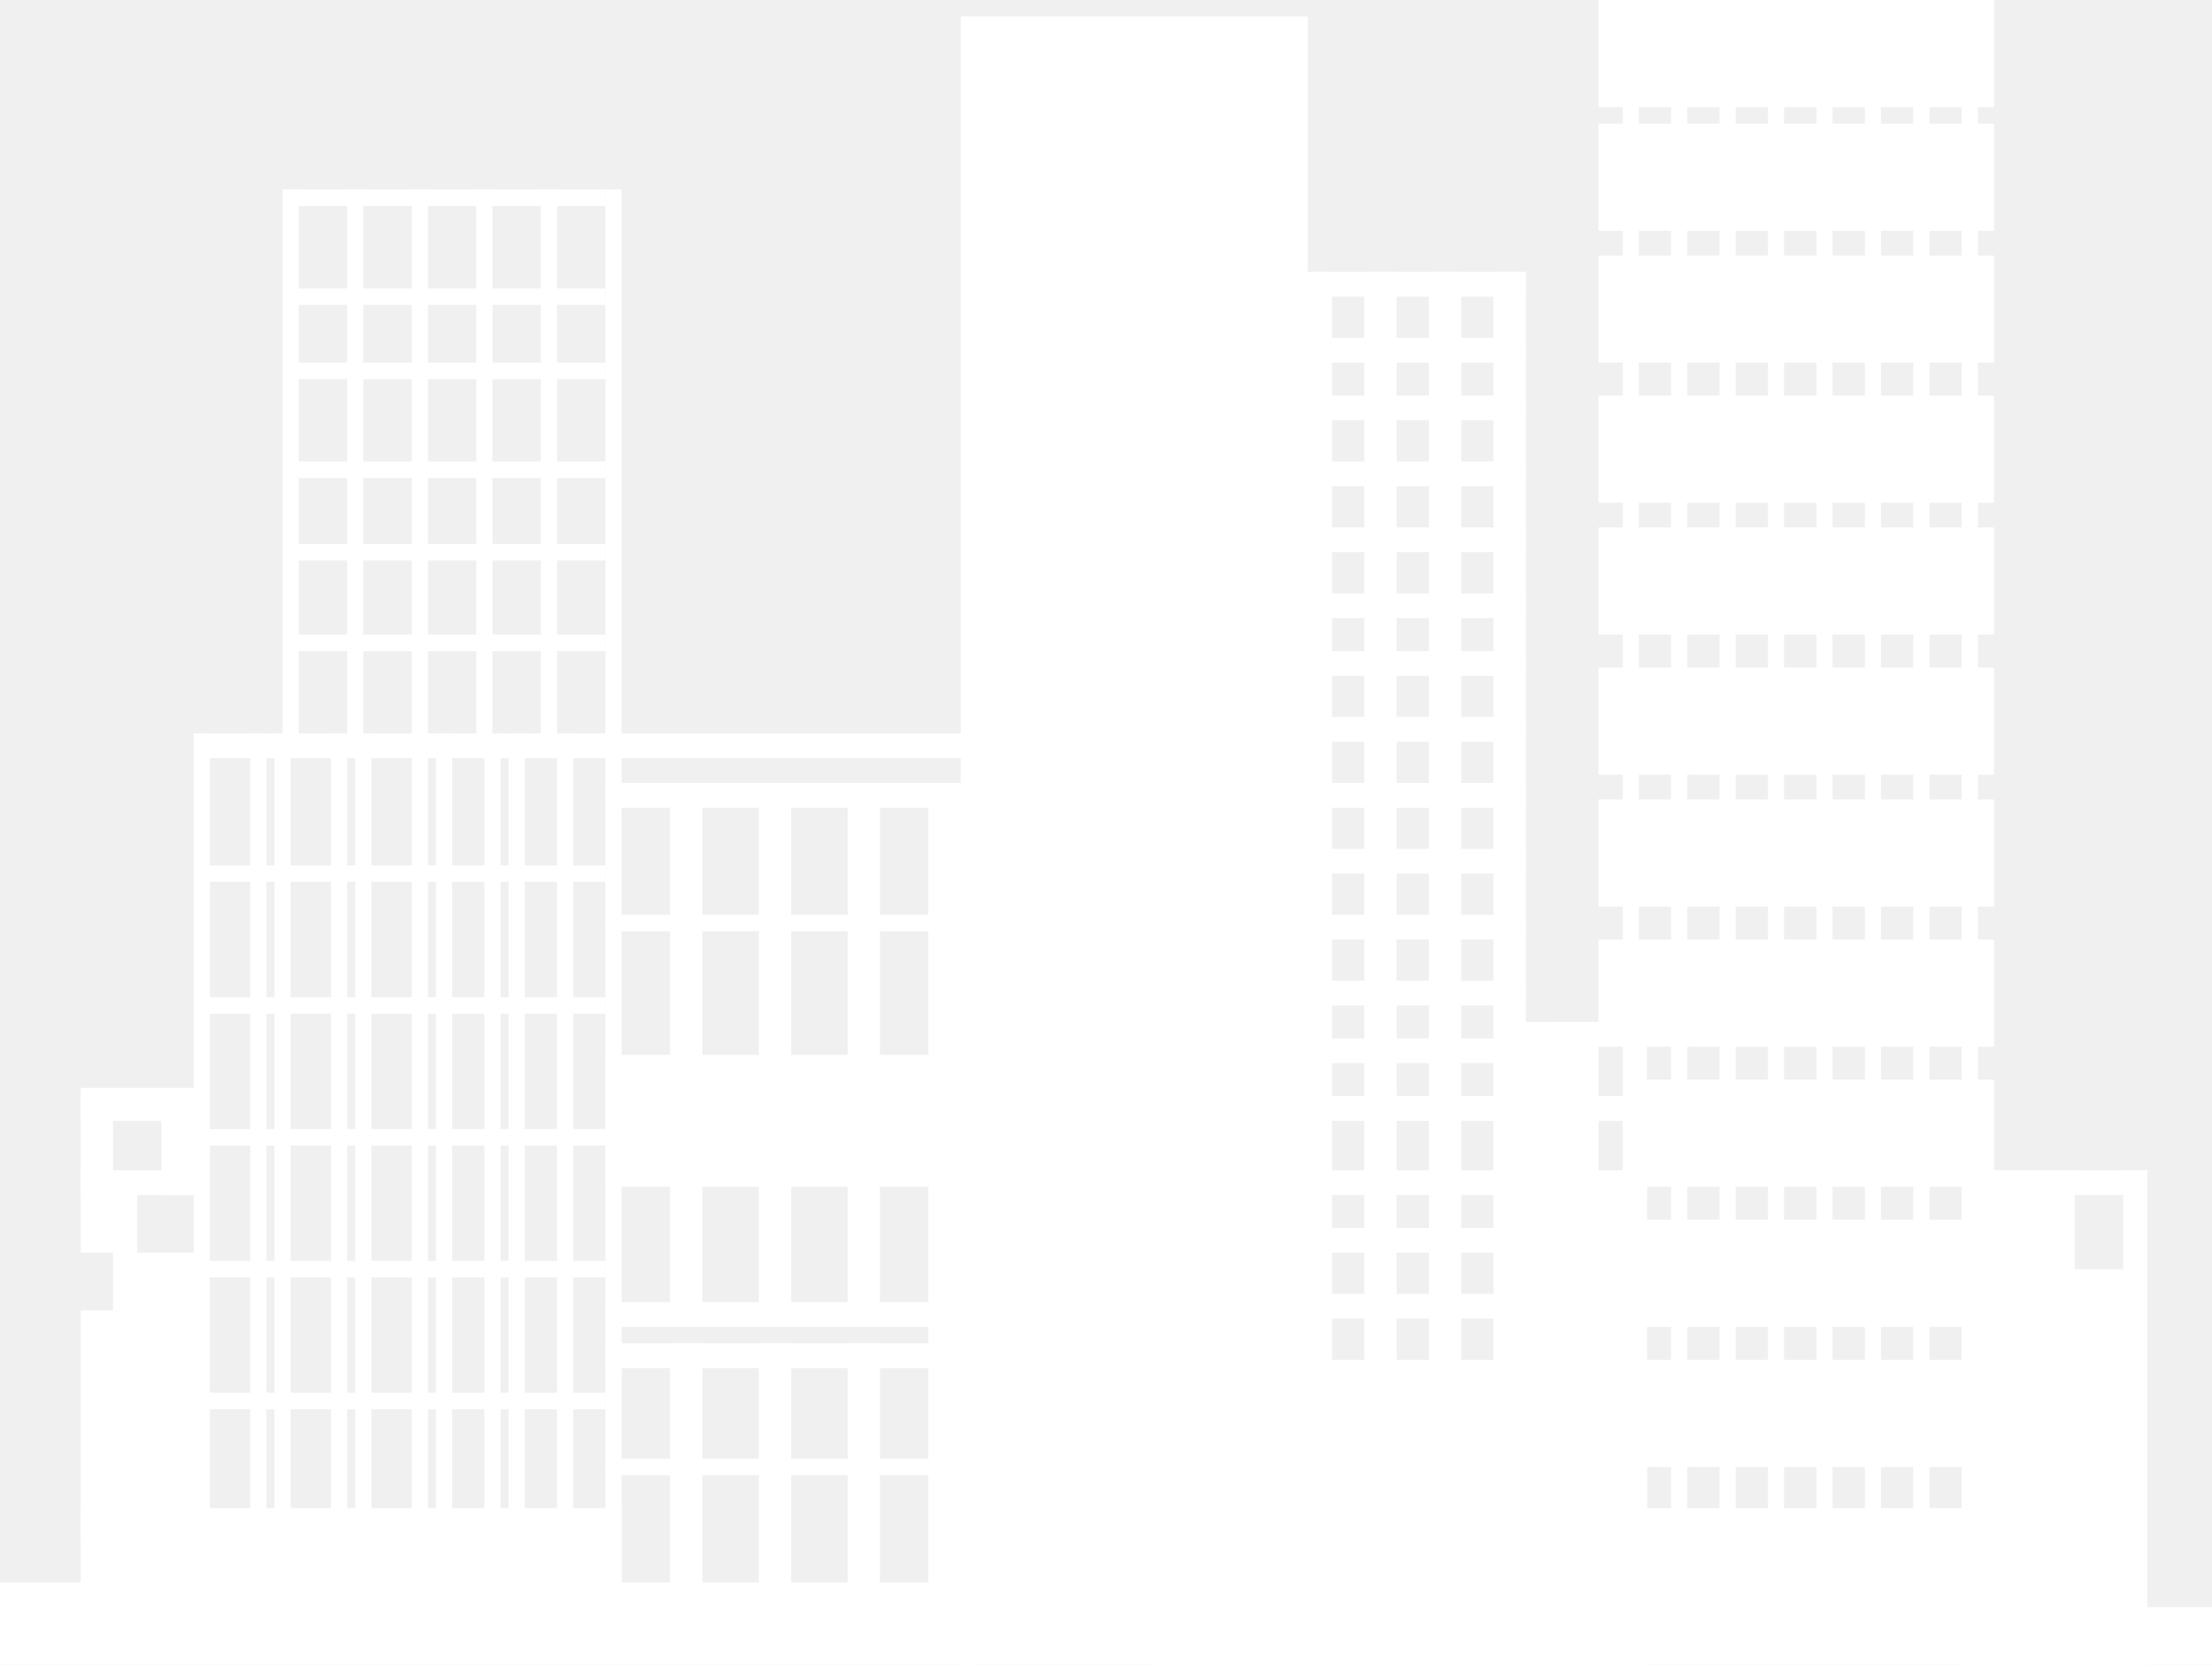
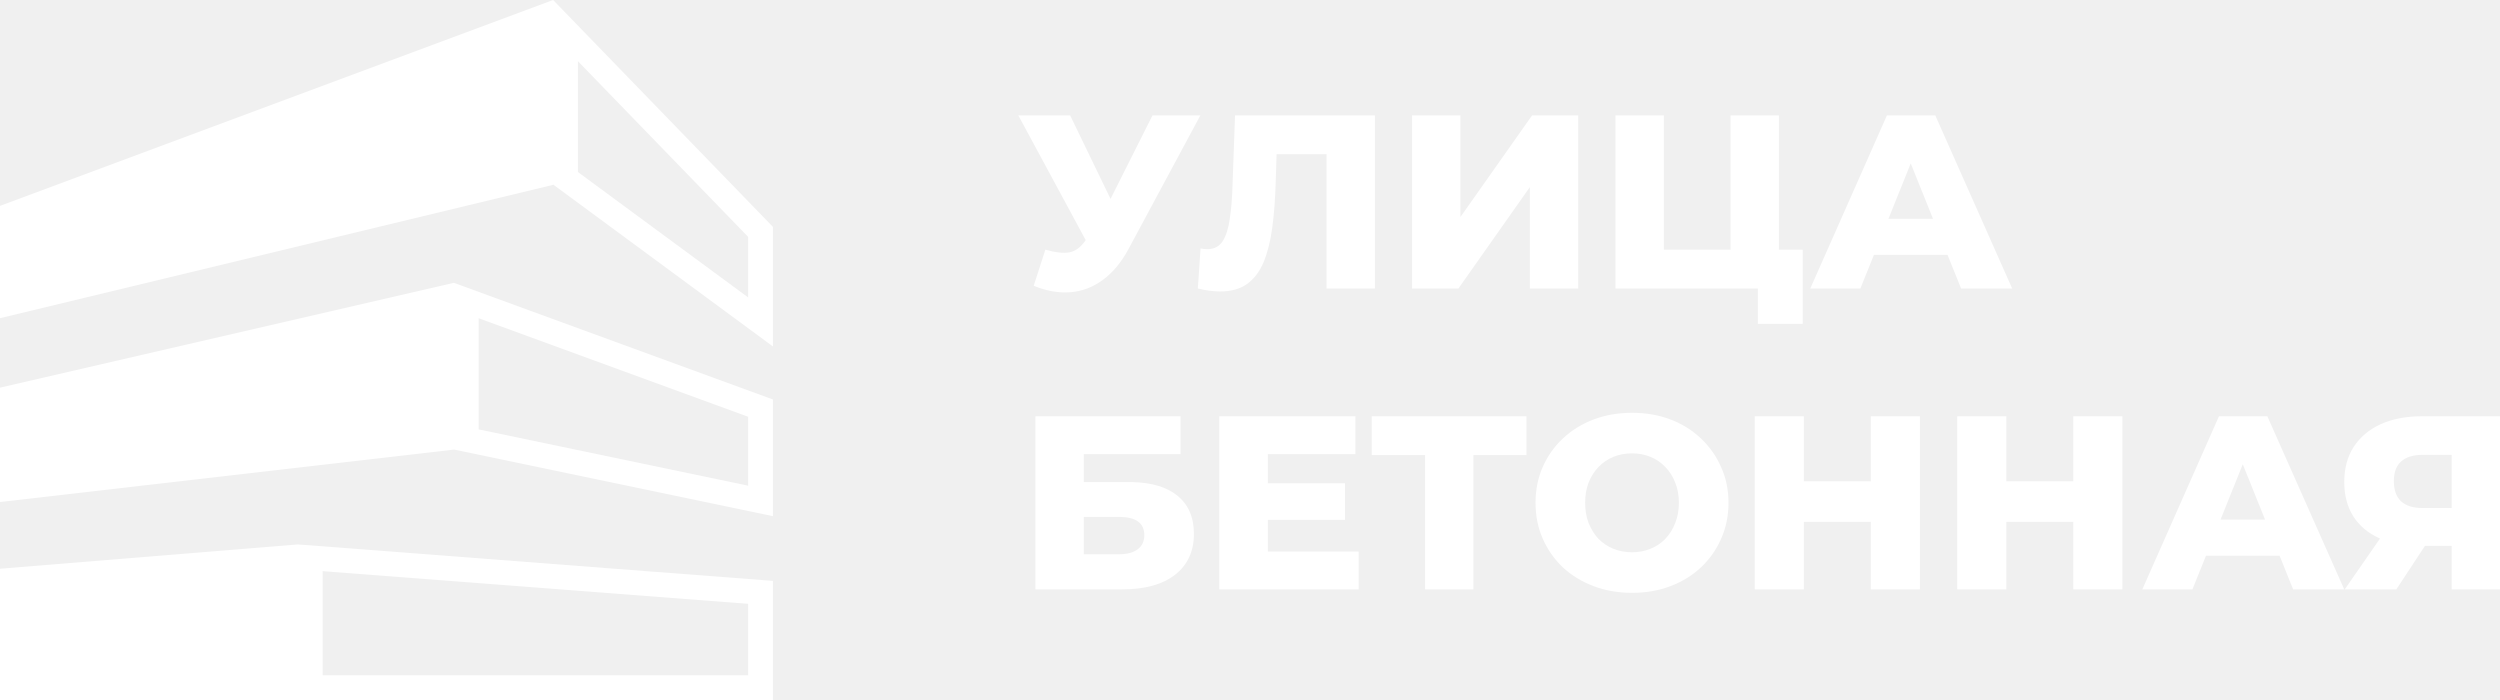
- <svg xmlns="http://www.w3.org/2000/svg" width="93" height="70" viewBox="0 0 93 70" fill="none">
-   <path d="M40.391 0.693H54.985V70H40.391V0.693Z" fill="white" />
-   <path d="M63.471 42.97H67.204V70H63.471V42.97Z" fill="white" />
-   <path d="M65.507 49.901H69.241V70H65.507V49.901Z" fill="white" />
-   <path d="M48.536 57.178H69.241V70H48.536V57.178Z" fill="white" />
-   <path d="M48.536 55.446H69.241V54.406H48.536V55.446Z" fill="white" />
-   <path d="M48.536 52.673H69.241V51.634H48.536V52.673Z" fill="white" />
-   <path d="M48.536 50.248H69.241V49.208H48.536V50.248Z" fill="white" />
-   <path d="M48.536 47.129H64.15V46.089H48.536V47.129Z" fill="white" />
-   <path d="M48.536 44.703H64.15V43.663H48.536V44.703Z" fill="white" />
-   <path d="M48.536 42.277H64.15V41.238H48.536V42.277Z" fill="white" />
-   <path d="M48.536 39.505H64.15V38.465H48.536V39.505Z" fill="white" />
-   <path d="M48.536 36.733H64.15V35.693H48.536V36.733Z" fill="white" />
-   <path d="M48.536 33.96H64.15V32.921H48.536V33.96Z" fill="white" />
-   <path d="M25.456 33.96H41.069V32.921H25.456V33.96Z" fill="white" />
-   <path d="M25.456 39.158H41.069V38.465H25.456V39.158Z" fill="white" />
-   <path d="M8.485 37.079H25.456V36.386H8.485V37.079Z" fill="white" />
-   <path d="M12.219 27.376H25.456V26.683H12.219V27.376Z" fill="white" />
-   <path d="M12.219 23.564H25.456V22.871H12.219V23.564Z" fill="white" />
-   <path d="M12.219 20.099H25.456V19.406H12.219V20.099Z" fill="white" />
-   <path d="M12.219 15.941H25.456V15.248H12.219V15.941Z" fill="white" />
-   <path d="M12.219 12.822H25.456V12.129H12.219V12.822Z" fill="white" />
-   <path d="M12.219 8.663H25.456V7.97H12.219V8.663Z" fill="white" />
-   <path d="M8.485 42.624H25.456V41.931H8.485V42.624Z" fill="white" />
-   <path d="M8.485 48.168H25.456V47.475H8.485V48.168Z" fill="white" />
-   <path d="M8.485 53.713H25.456V53.02H8.485V53.713Z" fill="white" />
-   <path d="M8.485 59.257H25.456V58.564H8.485V59.257Z" fill="white" />
-   <path d="M25.456 62.03H41.069V61.337H25.456V62.03Z" fill="white" />
-   <path d="M8.146 31.881H41.069V30.842H8.146V31.881Z" fill="white" />
-   <path d="M25.456 55.792H41.069V54.752H25.456V55.792Z" fill="white" />
-   <path d="M25.456 49.901H41.069V44.356H25.456V49.901Z" fill="white" />
-   <path d="M39.033 67.574H41.069V32.921H39.033V67.574Z" fill="white" />
-   <path d="M3.394 68.96H26.135V63.416H3.394V68.96Z" fill="white" />
-   <path d="M3.394 64.802H8.146V55.099H3.394V64.802Z" fill="white" />
-   <path d="M3.394 47.129H8.146V45.743H3.394V47.129Z" fill="white" />
-   <path d="M4.752 55.099H8.146V52.673H4.752V55.099Z" fill="white" />
-   <path d="M3.394 49.901H5.77V52.673H3.394V49.901Z" fill="white" />
-   <path d="M3.394 49.208H8.146V50.248H3.394V49.208Z" fill="white" />
-   <path d="M6.788 46.089H8.146V50.248H6.788V46.089Z" fill="white" />
-   <path d="M3.394 46.089H4.752V50.248H3.394V46.089Z" fill="white" />
-   <path d="M25.456 57.525H41.069V56.485H25.456V57.525Z" fill="white" />
-   <path d="M0 70H41.069V66.535H0V70Z" fill="white" />
-   <path d="M48.536 31.188H64.15V30.148H48.536V31.188Z" fill="white" />
-   <path d="M48.536 28.416H64.15V27.376H48.536V28.416Z" fill="white" />
-   <path d="M48.536 25.99H64.15V24.951H48.536V25.99Z" fill="white" />
-   <path d="M48.536 23.218H64.15V22.178H48.536V23.218Z" fill="white" />
-   <path d="M48.536 20.445H64.15V19.406H48.536V20.445Z" fill="white" />
-   <path d="M48.536 17.673H64.15V16.634H48.536V17.673Z" fill="white" />
-   <path d="M48.536 15.248H64.15V14.208H48.536V15.248Z" fill="white" />
-   <path d="M62.792 58.911H64.15V11.436H62.792V58.911Z" fill="white" />
-   <path d="M60.077 58.911H61.434V11.436H60.077V58.911Z" fill="white" />
-   <path d="M57.361 58.911H58.719V11.436H57.361V58.911Z" fill="white" />
-   <path d="M54.646 58.911H56.004V11.436H54.646V58.911Z" fill="white" />
-   <path d="M35.639 55.446H36.996V33.614H35.639V55.446Z" fill="white" />
-   <path d="M31.905 55.446H33.263V33.614H31.905V55.446Z" fill="white" />
-   <path d="M28.172 55.446H29.529V33.614H28.172V55.446Z" fill="white" />
-   <path d="M25.456 67.574H26.135V30.842H25.456V67.574Z" fill="white" />
-   <path d="M23.42 67.574H24.099V30.842H23.42V67.574Z" fill="white" />
-   <path d="M21.383 67.574H22.062V30.842H21.383V67.574Z" fill="white" />
-   <path d="M20.365 67.574H21.044V30.842H20.365V67.574Z" fill="white" />
-   <path d="M18.328 67.574H19.007V30.842H18.328V67.574Z" fill="white" />
-   <path d="M17.31 67.574H17.989V30.842H17.31V67.574Z" fill="white" />
-   <path d="M14.934 67.574H15.613V30.842H14.934V67.574Z" fill="white" />
-   <path d="M13.916 67.574H14.595V30.842H13.916V67.574Z" fill="white" />
-   <path d="M14.595 31.188H15.274V7.97H14.595V31.188Z" fill="white" />
-   <path d="M17.31 31.188H17.989V7.97H17.31V31.188Z" fill="white" />
-   <path d="M20.026 31.188H20.704V7.97H20.026V31.188Z" fill="white" />
-   <path d="M22.741 31.188H23.42V7.97H22.741V31.188Z" fill="white" />
-   <path d="M25.456 31.188H26.135V7.97H25.456V31.188Z" fill="white" />
-   <path d="M11.88 31.188H12.558V7.97H11.88V31.188Z" fill="white" />
-   <path d="M11.54 67.574H12.219V30.842H11.54V67.574Z" fill="white" />
-   <path d="M10.522 67.574H11.201V30.842H10.522V67.574Z" fill="white" />
-   <path d="M8.146 67.574H8.825V30.842H8.146V67.574Z" fill="white" />
-   <path d="M28.172 67.574H29.529V56.485H28.172V67.574Z" fill="white" />
-   <path d="M31.905 67.574H33.263V56.485H31.905V67.574Z" fill="white" />
-   <path d="M35.639 67.574H36.996V56.485H35.639V67.574Z" fill="white" />
-   <path d="M48.536 12.475H64.15V11.436H48.536V12.475Z" fill="white" />
-   <path d="M65.507 42.97H83.836V44.01H65.507V42.97Z" fill="white" />
-   <path d="M67.204 39.505H83.836V44.01H67.204V39.505Z" fill="white" />
-   <path d="M68.901 45.396H83.836V49.901H68.901V45.396Z" fill="white" />
-   <path d="M65.507 46.089H83.836V47.129H65.507V46.089Z" fill="white" />
-   <path d="M68.901 51.287H83.836V55.792H68.901V51.287Z" fill="white" />
-   <path d="M68.901 57.178H83.836V61.683H68.901V57.178Z" fill="white" />
-   <path d="M67.204 33.614H83.836V38.119H67.204V33.614Z" fill="white" />
-   <path d="M67.204 28.069H83.836V32.574H67.204V28.069Z" fill="white" />
-   <path d="M67.204 22.178H83.836V26.683H67.204V22.178Z" fill="white" />
-   <path d="M67.204 16.634H83.836V21.139H67.204V16.634Z" fill="white" />
-   <path d="M67.204 10.743H83.836V15.248H67.204V10.743Z" fill="white" />
-   <path d="M67.204 5.198H83.836V9.703H67.204V5.198Z" fill="white" />
-   <path d="M67.204 0H83.836V4.505H67.204V0Z" fill="white" />
-   <path d="M68.223 0H68.901V64.802H68.223V0Z" fill="white" />
-   <path d="M70.259 0H70.938V64.802H70.259V0Z" fill="white" />
-   <path d="M72.296 0H72.974V64.802H72.296V0Z" fill="white" />
-   <path d="M74.332 0H75.011V64.802H74.332V0Z" fill="white" />
-   <path d="M76.369 0H77.047V64.802H76.369V0Z" fill="white" />
-   <path d="M78.405 0H79.084V64.802H78.405V0Z" fill="white" />
-   <path d="M80.442 0H81.12V64.802H80.442V0Z" fill="white" />
-   <path d="M82.478 0H83.157V64.802H82.478V0Z" fill="white" />
-   <path d="M68.562 43.663H69.241V70H68.562V43.663Z" fill="white" />
-   <path d="M82.478 49.208H87.23V70H82.478V49.208Z" fill="white" />
-   <path d="M82.478 53.366H90.285V70H82.478V53.366Z" fill="white" />
-   <path d="M85.193 67.574H93V70H85.193V67.574Z" fill="white" />
-   <path d="M53.967 63.416H85.872V70H53.967V63.416Z" fill="white" />
-   <path d="M82.478 49.208H90.285V50.248H82.478V49.208Z" fill="white" />
-   <path d="M89.266 49.208H90.285V70H89.266V49.208Z" fill="white" />
+ <svg xmlns="http://www.w3.org/2000/svg" width="250" height="70" viewBox="0 0 250 70" fill="none">
+   <path fill-rule="evenodd" clip-rule="evenodd" d="M29.784 54.444L77.296 58.09V70H0V56.875L29.784 54.444ZM32.264 67.527H74.816V60.38L32.264 57.115V67.527Z" fill="white" />
+   <path fill-rule="evenodd" clip-rule="evenodd" d="M163.202 41.28C164.607 41.28 165.889 41.503 167.046 41.948C168.22 42.393 169.237 43.028 170.097 43.852C170.956 44.66 171.626 45.608 172.105 46.696C172.601 47.784 172.85 48.979 172.85 50.282C172.85 51.584 172.601 52.787 172.105 53.892C171.626 54.98 170.956 55.928 170.097 56.736C169.237 57.544 168.22 58.17 167.046 58.615C165.889 59.06 164.607 59.283 163.202 59.283C161.813 59.283 160.532 59.06 159.358 58.615C158.184 58.17 157.159 57.544 156.283 56.736C155.423 55.911 154.753 54.955 154.274 53.867C153.794 52.779 153.554 51.584 153.554 50.282C153.554 48.979 153.794 47.784 154.274 46.696C154.753 45.608 155.423 44.66 156.283 43.852C157.159 43.028 158.184 42.393 159.358 41.948C160.532 41.503 161.813 41.28 163.202 41.28ZM163.202 45.336C162.54 45.336 161.92 45.451 161.342 45.682C160.78 45.913 160.284 46.251 159.854 46.696C159.441 47.124 159.11 47.644 158.862 48.254C158.63 48.847 158.515 49.523 158.515 50.282C158.515 51.023 158.63 51.699 158.862 52.309C159.11 52.919 159.441 53.447 159.854 53.892C160.284 54.32 160.78 54.65 161.342 54.881C161.92 55.112 162.54 55.227 163.202 55.227C163.863 55.227 164.475 55.112 165.037 54.881C165.616 54.65 166.112 54.32 166.525 53.892C166.955 53.447 167.286 52.919 167.517 52.309C167.765 51.699 167.889 51.023 167.889 50.282C167.889 49.523 167.765 48.847 167.517 48.254C167.286 47.644 166.955 47.124 166.525 46.696C166.112 46.251 165.616 45.913 165.037 45.682C164.475 45.451 163.863 45.336 163.202 45.336Z" fill="white" />
+   <path fill-rule="evenodd" clip-rule="evenodd" d="M118.051 41.627V45.41H108.379V48.204H112.868L113.259 48.209C115.184 48.262 116.666 48.705 117.704 49.54C118.829 50.43 119.391 51.716 119.391 53.397C119.391 55.128 118.763 56.488 117.506 57.477C116.25 58.45 114.489 58.937 112.223 58.937H103.543V41.627H118.051ZM108.379 55.425H111.901C112.711 55.425 113.331 55.26 113.761 54.931C114.207 54.601 114.431 54.131 114.431 53.521C114.431 52.339 113.639 51.73 112.057 51.693L111.901 51.691H108.379V55.425Z" fill="white" />
+   <path d="M135.542 45.41H126.787V48.328H134.5V51.988H126.787V55.153H135.864V58.937H121.926V41.627H135.542V45.41Z" fill="white" />
+   <path d="M152.649 41.627V45.509H147.342V58.937H142.505V45.509H137.174V41.627H152.649Z" fill="white" />
+   <path d="M180.386 48.13H187.082V41.627H191.992V58.937H187.082V52.186H180.386V58.937H175.475V41.627H180.386V48.13Z" fill="white" />
+   <path d="M200.633 41.627V48.13H207.329V41.627H212.24V58.937H207.329V52.186H200.633V58.937H195.723V41.627H200.633Z" fill="white" />
+   <path fill-rule="evenodd" clip-rule="evenodd" d="M234.422 58.937H229.313L227.959 55.573H220.598L219.244 58.937H214.234L221.897 41.627H226.734L234.422 58.937ZM222.051 51.963H226.506L224.278 46.428L222.051 51.963Z" fill="white" />
+   <path fill-rule="evenodd" clip-rule="evenodd" d="M250 58.937H245.164V54.584H242.497L239.633 58.937H234.475L238.001 53.852C237.975 53.841 237.948 53.83 237.922 53.818C236.798 53.307 235.929 52.573 235.318 51.617C234.723 50.661 234.425 49.523 234.425 48.204C234.425 46.836 234.739 45.666 235.367 44.693C236.012 43.704 236.913 42.945 238.071 42.418C239.245 41.89 240.617 41.627 242.188 41.627H250V58.937ZM242.287 45.484C241.328 45.484 240.6 45.707 240.104 46.152C239.625 46.581 239.385 47.24 239.385 48.13C239.385 49.004 239.625 49.671 240.104 50.133C240.6 50.578 241.311 50.801 242.237 50.801H245.164V45.484H242.287Z" fill="white" />
+   <path fill-rule="evenodd" clip-rule="evenodd" d="M45.385 28.283L77.296 39.95V51.616L45.385 44.95V44.961L0 50.202V38.766L45.385 28.283ZM47.865 42.941L74.816 48.571V41.676L47.865 31.823V42.941Z" fill="white" />
+   <path fill-rule="evenodd" clip-rule="evenodd" d="M77.296 22.691V34.647L55.312 18.451V18.483L0 31.818V20.588L55.312 0L77.296 22.691ZM57.792 17.203L74.816 29.744V23.69L57.792 6.119V17.203Z" fill="white" />
+   <path d="M166.385 11.54V24.968H173.056V11.54H177.893V24.968H180.273V32.386H175.785V28.85H161.549V11.54H166.385Z" fill="white" />
+   <path d="M107.015 11.54L111.054 19.887L115.249 11.54H120.036L112.843 24.918C112.132 26.237 111.281 27.259 110.289 27.985C109.314 28.71 108.239 29.122 107.065 29.221C105.891 29.32 104.659 29.105 103.37 28.578L104.535 24.968C105.511 25.248 106.304 25.339 106.916 25.24C107.542 25.125 108.093 24.716 108.571 24.013L101.832 11.54H107.015Z" fill="white" />
+   <path d="M137.491 28.85H132.655V15.422H127.659L127.57 18.241C127.521 19.923 127.405 21.44 127.223 22.791C127.041 24.127 126.752 25.273 126.355 26.229C125.959 27.168 125.405 27.894 124.694 28.405C123.999 28.899 123.107 29.147 122.015 29.147C121.685 29.147 121.329 29.122 120.949 29.073C120.585 29.023 120.196 28.949 119.783 28.85L120.056 24.844C120.287 24.894 120.511 24.918 120.726 24.918C121.404 24.918 121.916 24.654 122.263 24.127C122.61 23.583 122.85 22.824 122.983 21.852C123.131 20.879 123.222 19.742 123.255 18.439L123.503 11.54H137.491V28.85Z" fill="white" />
+   <path d="M146.041 21.703L153.208 11.54H157.821V28.85H152.985V18.712L145.842 28.85H141.204V11.54H146.041V21.703Z" fill="white" />
+   <path fill-rule="evenodd" clip-rule="evenodd" d="M201.217 28.85H196.108L194.754 25.487H187.393L186.039 28.85H181.029L188.692 11.54H193.529L201.217 28.85ZM188.846 21.877H193.301L191.073 16.342L188.846 21.877Z" fill="white" />
</svg>
